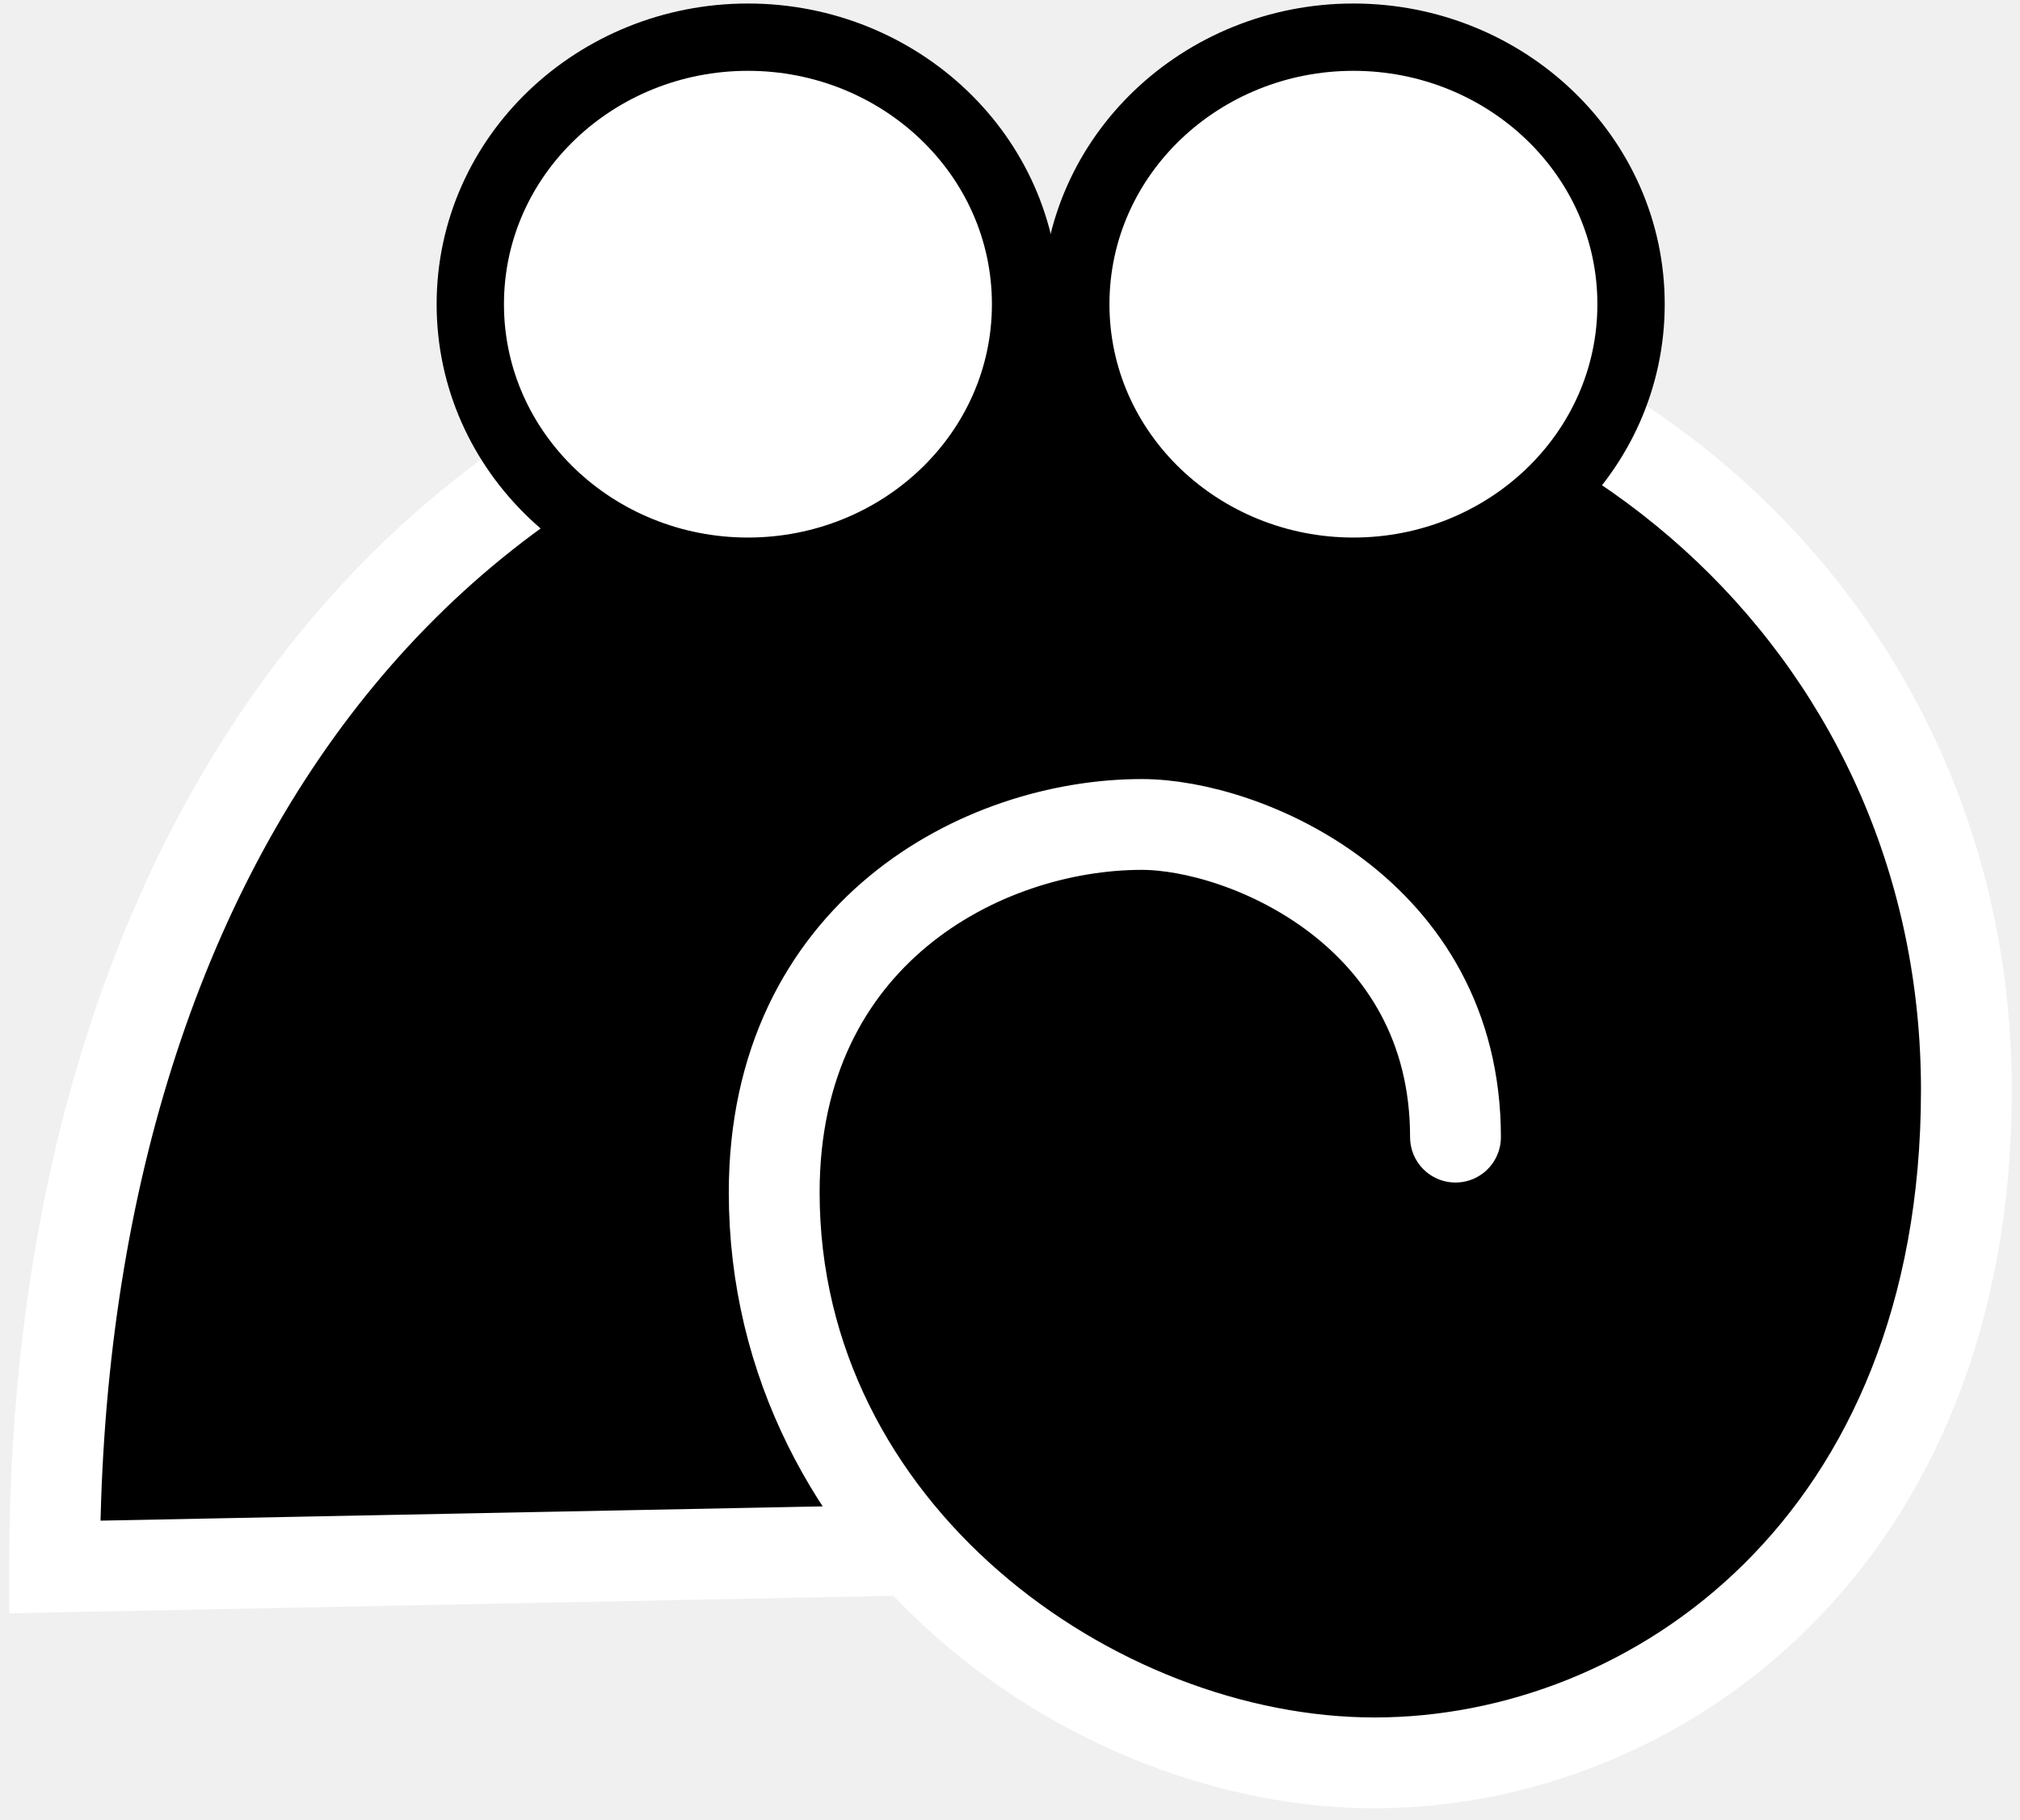
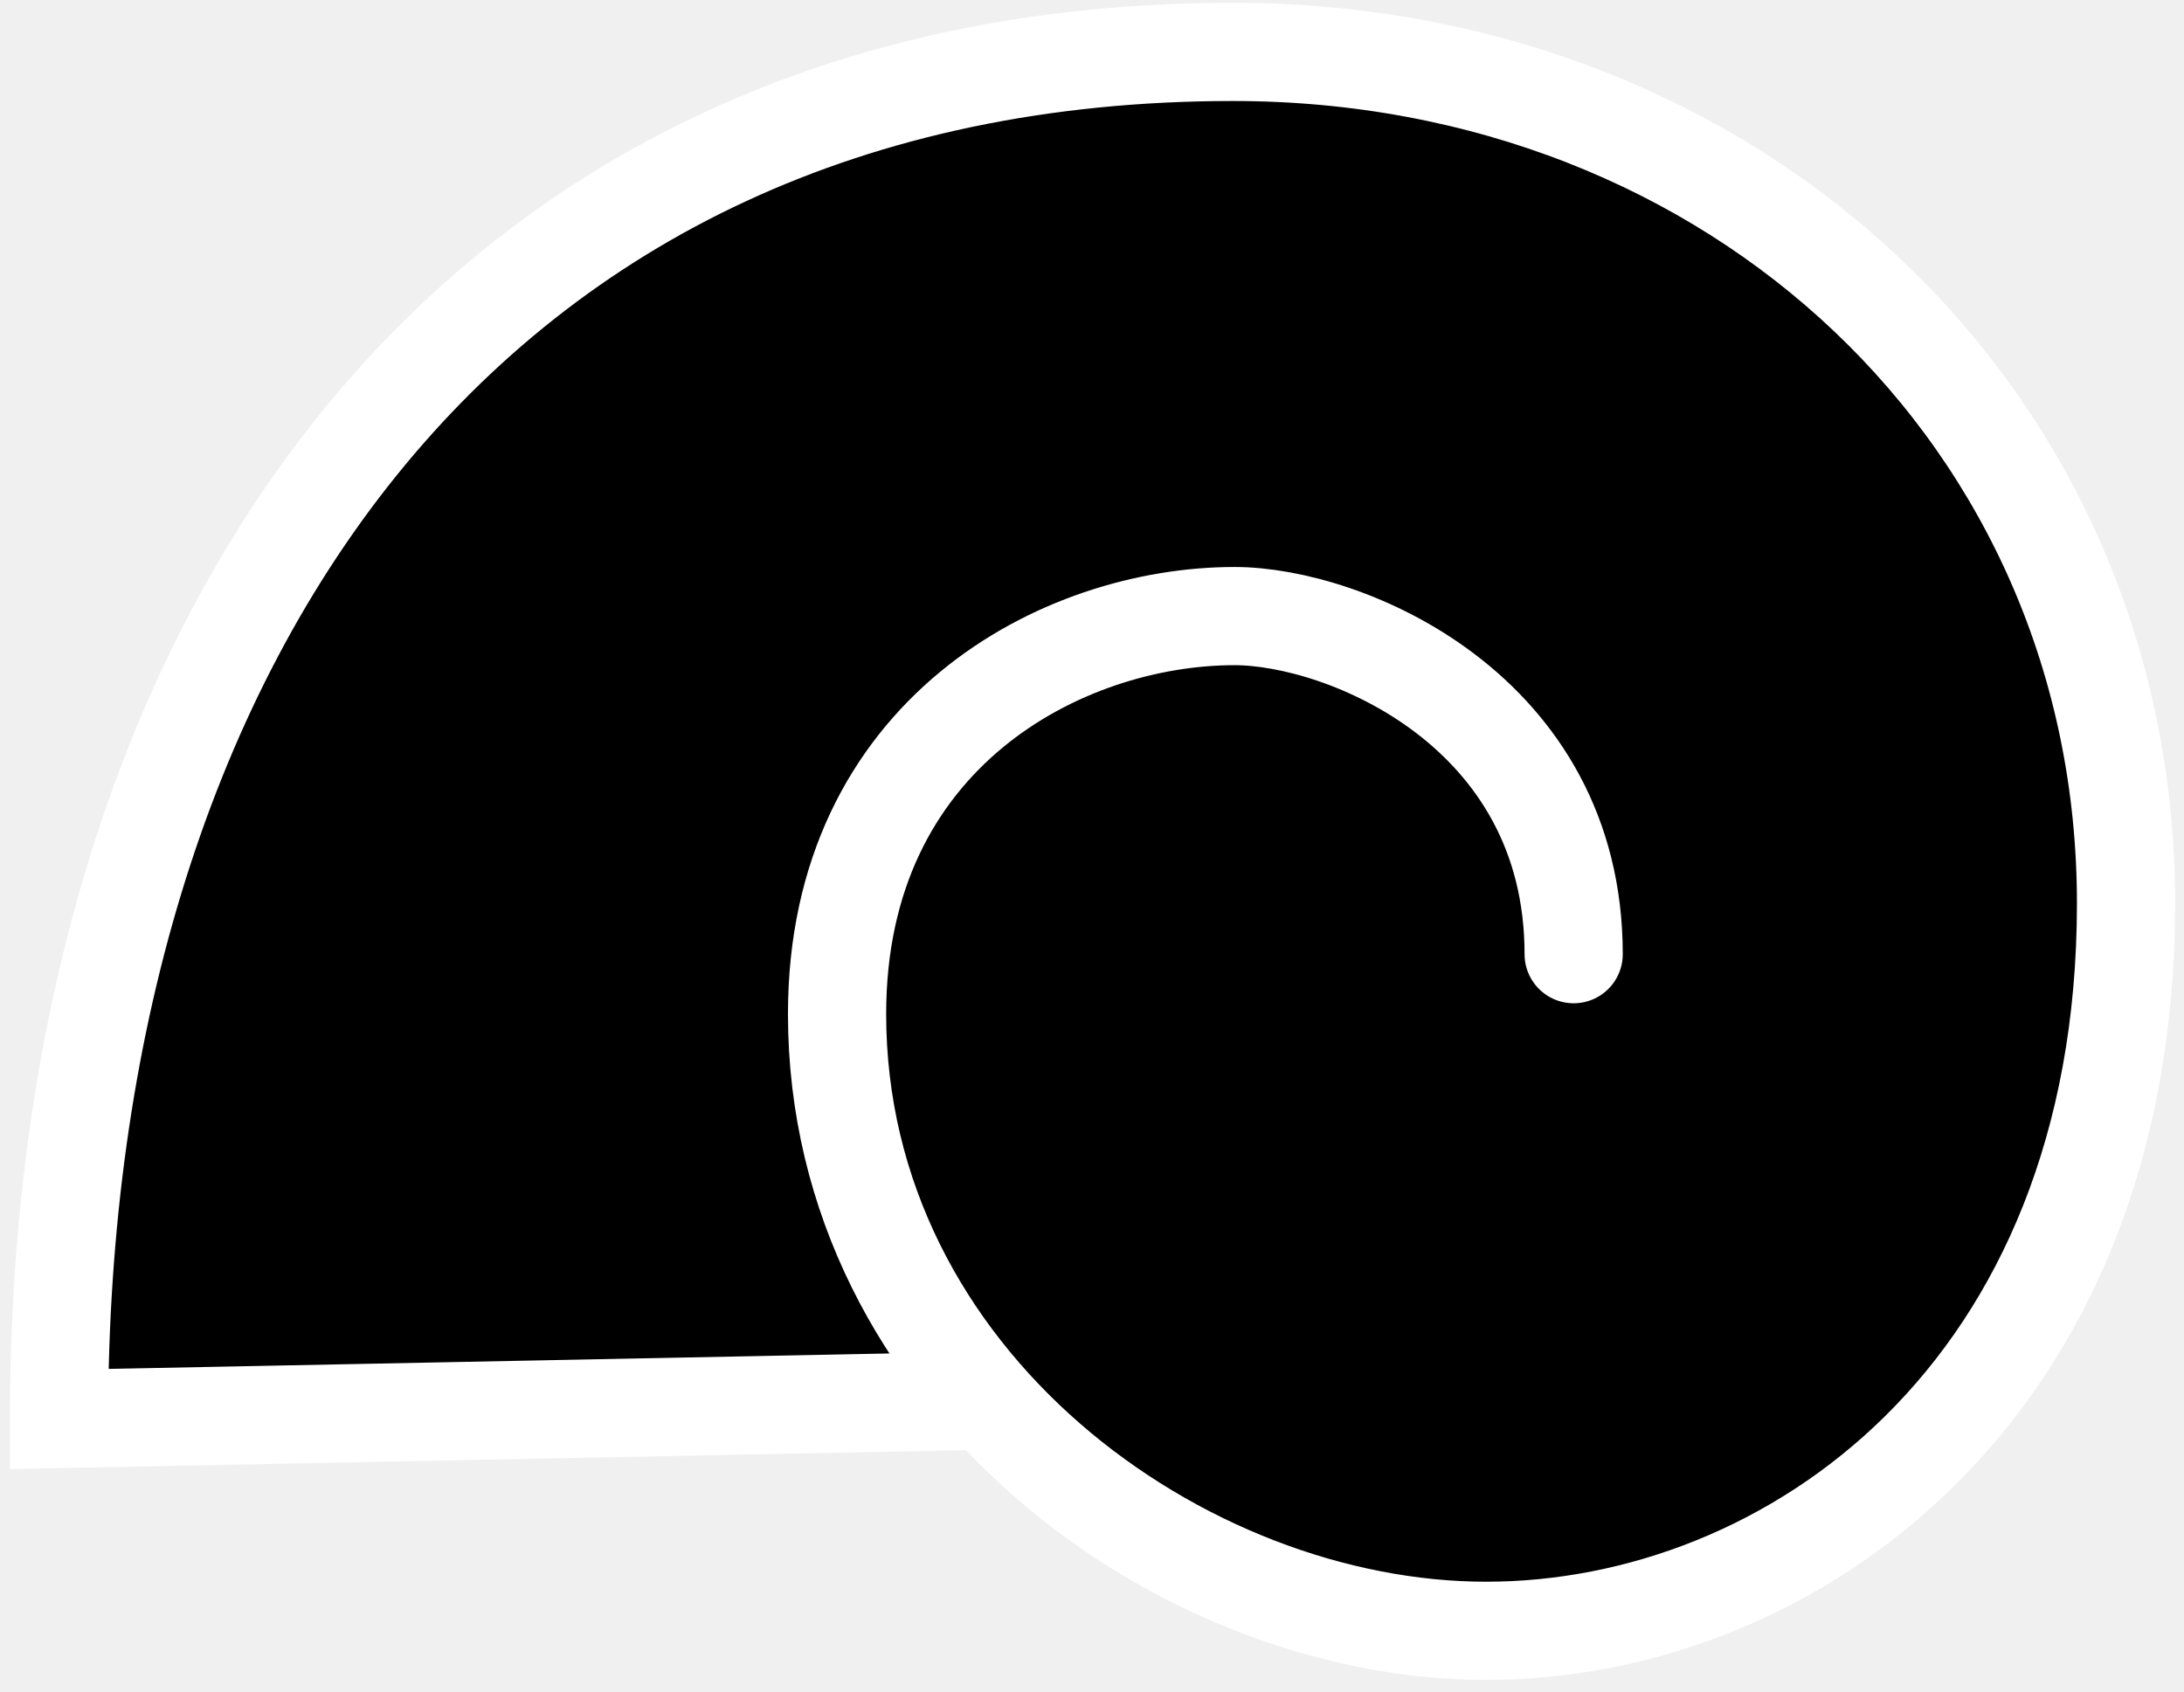
- <svg xmlns="http://www.w3.org/2000/svg" width="111" height="100" viewBox="0 0 111 100" fill="none">
-   <path d="M79.98 62.5C79.98 50.098 68.359 45.315 62.743 45.315C53.987 45.315 42.543 51.289 42.543 65.539C42.543 84.255 60.09 96.893 75.532 96.893C90.973 96.893 108.054 84.8 108.054 59.918C108.054 35.303 88.252 16.638 62.663 16.638C23.591 16.638 3 46.819 3 86.126L50.173 85.193" fill="black" />
-   <path d="M79.98 62.5C79.98 50.098 68.359 45.315 62.743 45.315C53.987 45.315 42.543 51.289 42.543 65.539C42.543 84.255 60.09 96.893 75.532 96.893C90.973 96.893 108.054 84.8 108.054 59.918C108.054 35.303 88.252 16.638 62.663 16.638C23.591 16.638 3 46.819 3 86.126L50.173 85.193" stroke="white" stroke-width="4.991" stroke-miterlimit="10" stroke-linecap="round" />
-   <path d="M41.1 2.043C32.752 2.043 25.843 8.538 25.843 16.72C25.844 24.901 32.752 31.395 41.1 31.395C49.448 31.395 56.356 24.901 56.356 16.72C56.356 8.538 49.448 2.043 41.1 2.043Z" fill="white" stroke="black" stroke-width="3.7" stroke-miterlimit="10" stroke-linecap="round" />
-   <path d="M74.371 2.043C66.023 2.043 59.115 8.538 59.115 16.72C59.115 24.901 66.024 31.395 74.371 31.395C82.719 31.395 89.627 24.901 89.627 16.72C89.627 8.538 82.719 2.043 74.371 2.043Z" fill="white" stroke="black" stroke-width="3.7" stroke-miterlimit="10" stroke-linecap="round" />
+ <svg xmlns="http://www.w3.org/2000/svg" width="111" height="86" viewBox="0 0 111 86" fill="none">
+   <path d="M79.98 48.5C79.98 36.098 68.359 31.315 62.743 31.315C53.987 31.315 42.543 37.289 42.543 51.539C42.543 70.255 60.09 82.893 75.532 82.893C90.973 82.893 108.054 70.8 108.054 45.918C108.054 21.303 88.252 2.638 62.663 2.638C23.591 2.638 3 32.819 3 72.126L50.173 71.193" fill="black" />
+   <path d="M79.98 48.5C79.98 36.098 68.359 31.315 62.743 31.315C53.987 31.315 42.543 37.289 42.543 51.539C42.543 70.255 60.09 82.893 75.532 82.893C90.973 82.893 108.054 70.8 108.054 45.918C108.054 21.303 88.252 2.638 62.663 2.638C23.591 2.638 3 32.819 3 72.126L50.173 71.193" stroke="white" stroke-width="4.991" stroke-miterlimit="10" stroke-linecap="round" />
</svg>
